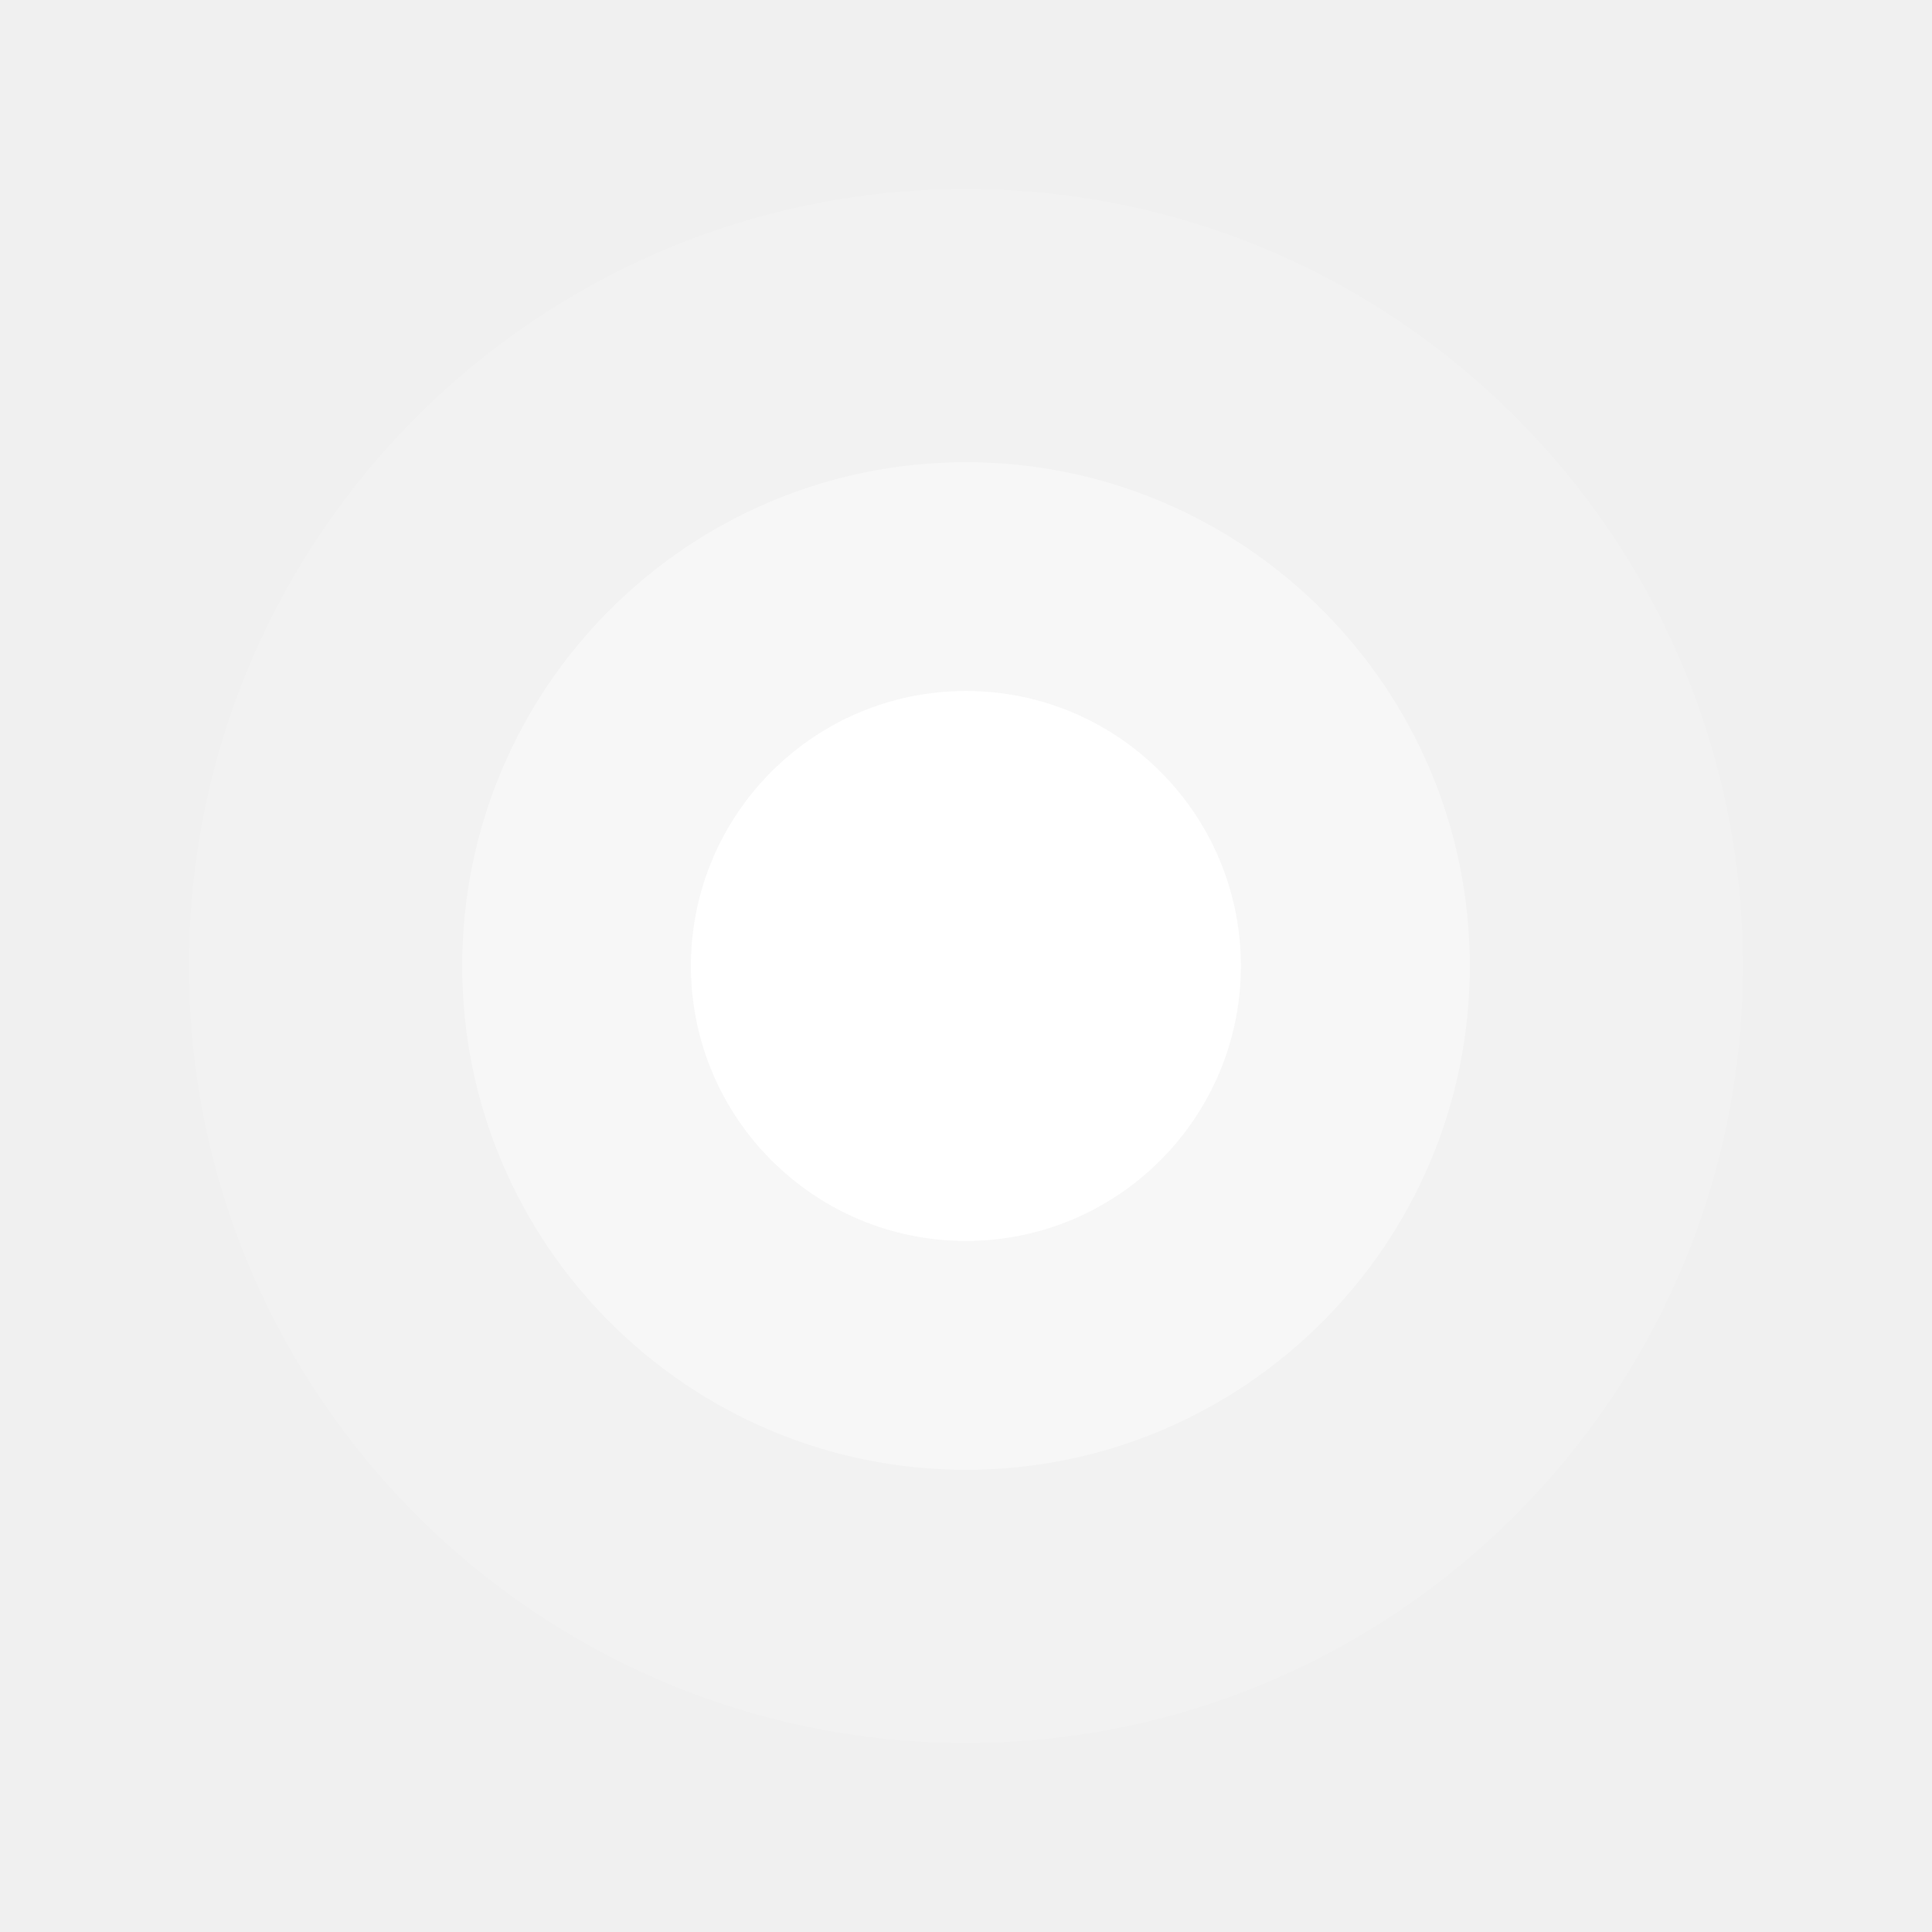
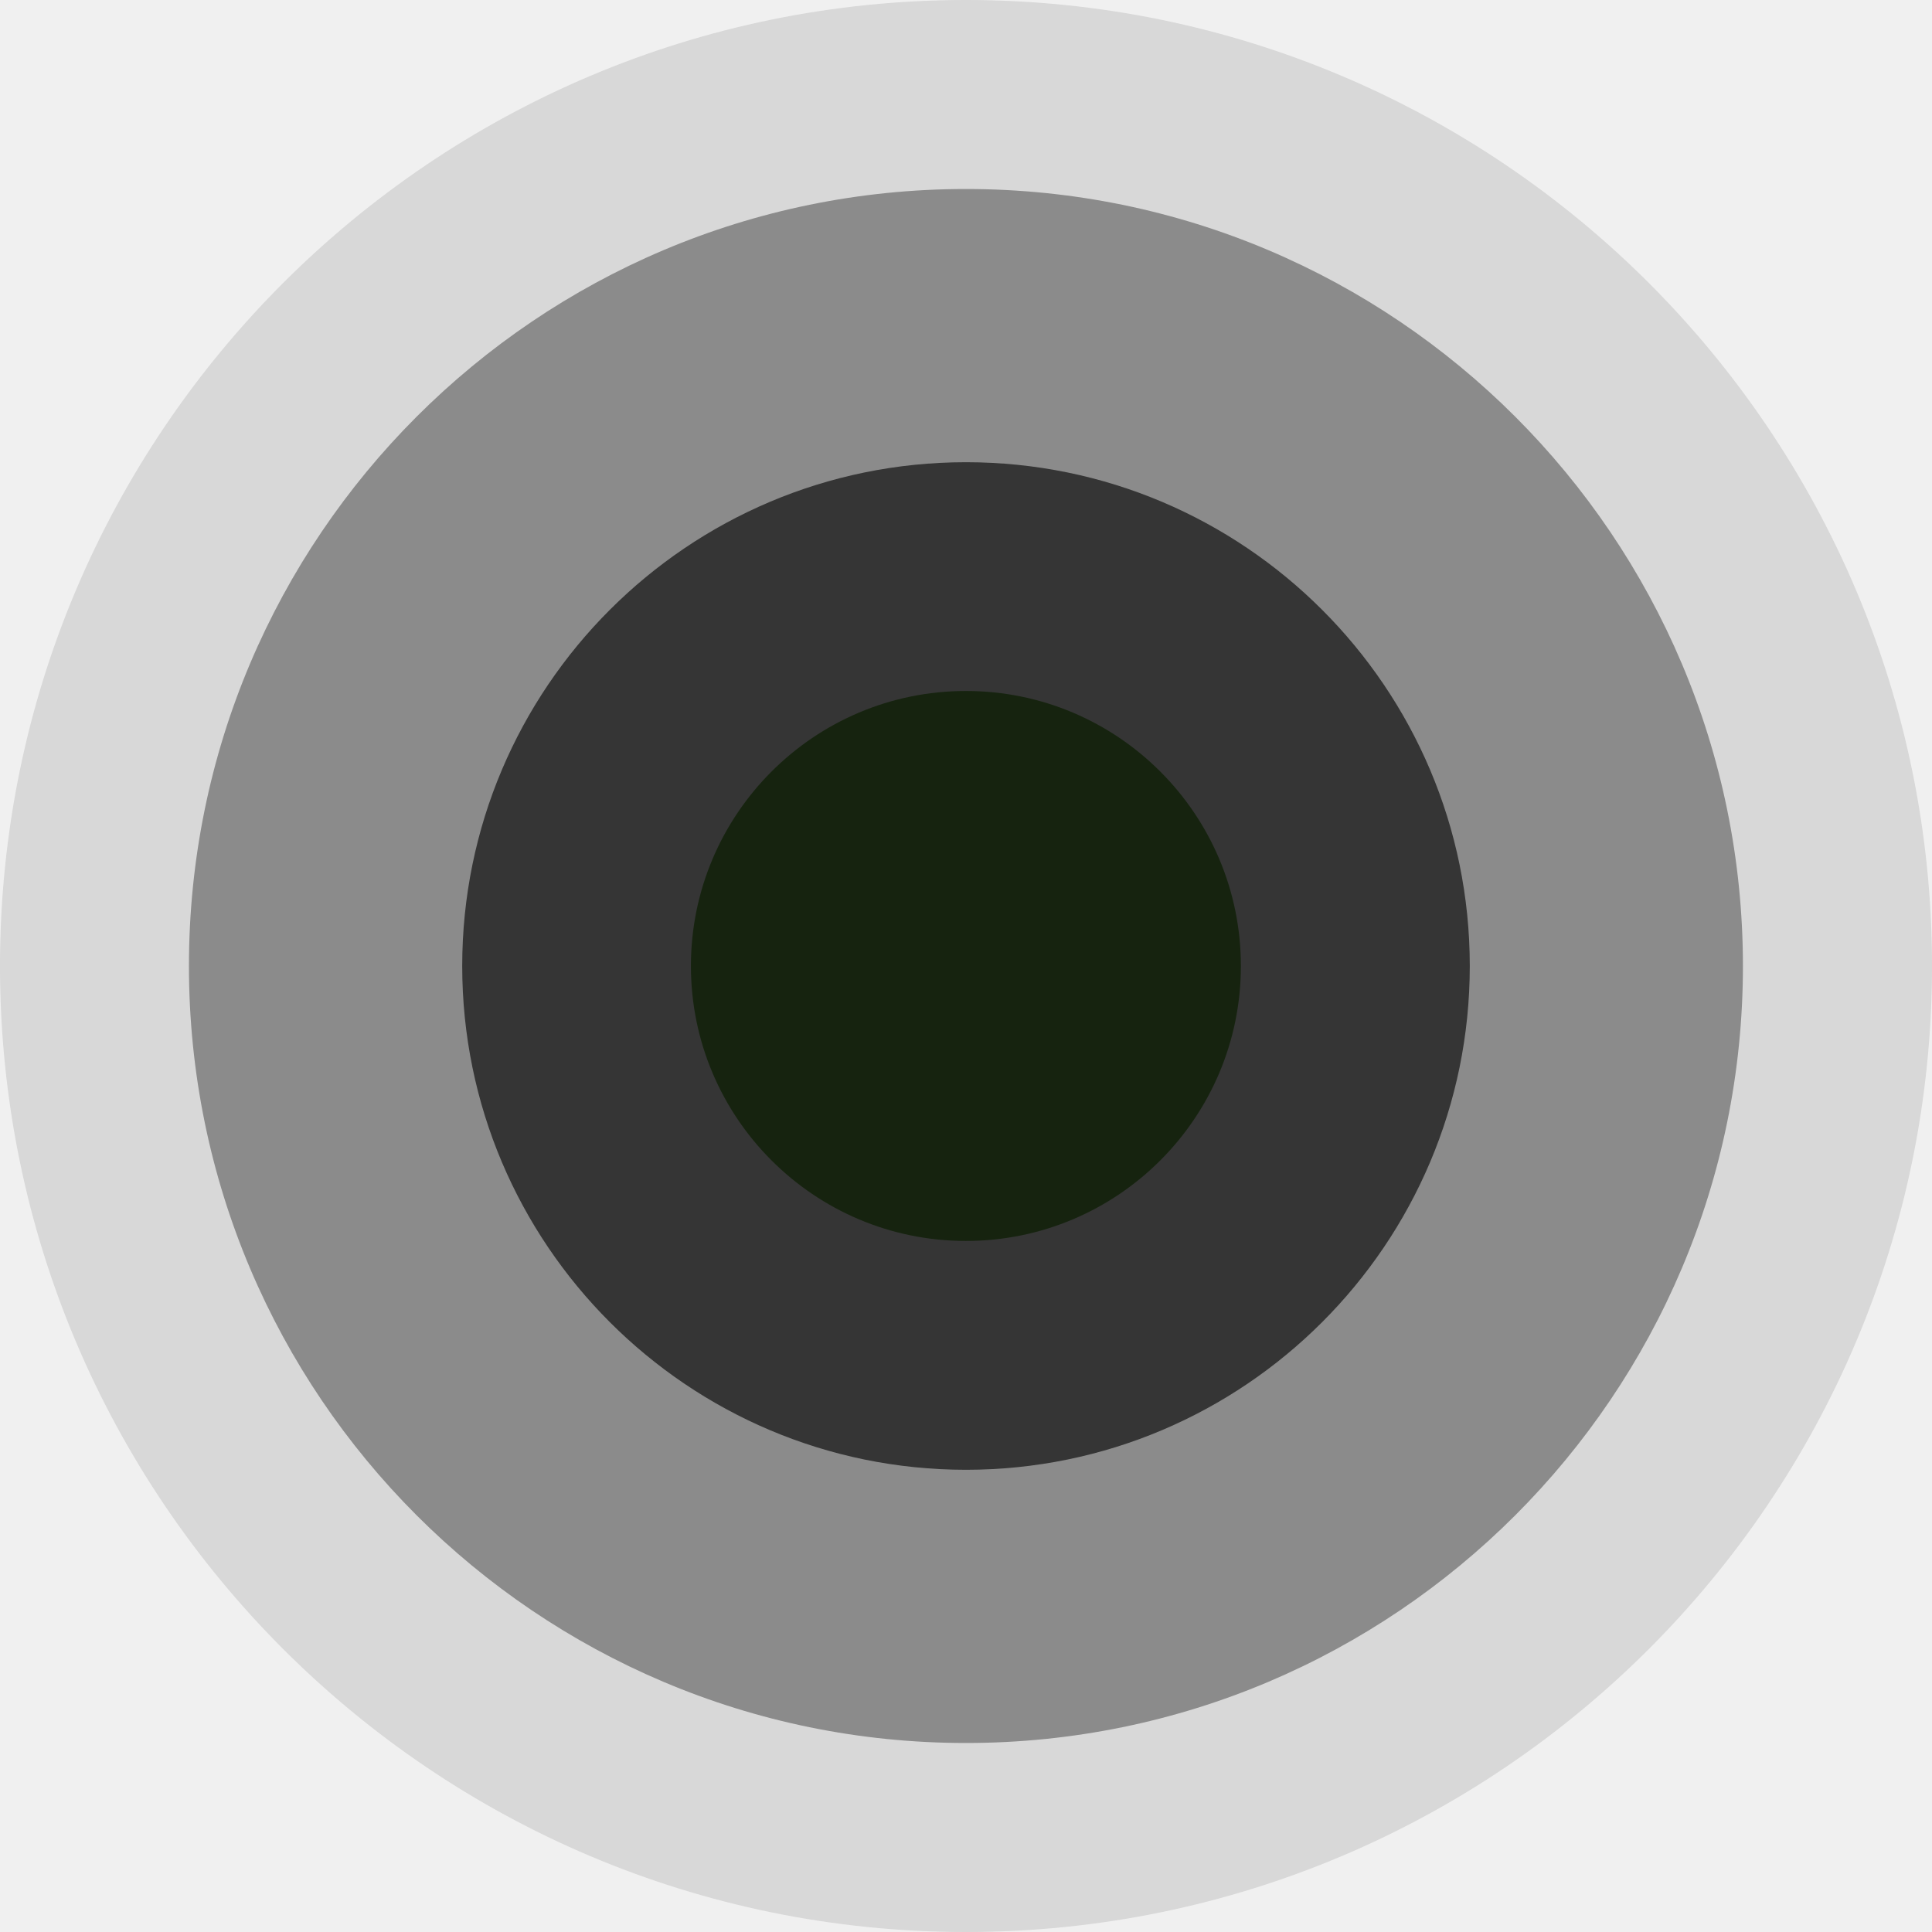
<svg xmlns="http://www.w3.org/2000/svg" width="29" height="29" viewBox="0 0 29 29" fill="none">
-   <path d="M14.499 10.372C16.777 10.372 18.626 12.222 18.626 14.5C18.626 16.778 16.777 18.627 14.499 18.627C12.221 18.627 10.371 16.778 10.371 14.5C10.371 12.222 12.221 10.372 14.499 10.372Z" fill="white" />
-   <g opacity="0.103">
-     <path opacity="0.103" d="M14.5 0C22.503 0 29 6.497 29 14.5C29 22.503 22.503 29 14.5 29C6.497 29 0 22.503 0 14.5C0 6.497 6.497 0 14.5 0Z" fill="white" />
-   </g>
-   <g opacity="0.357">
-     <path opacity="0.357" d="M14.499 2.837C20.936 2.837 26.162 8.063 26.162 14.5C26.162 20.937 20.936 26.163 14.499 26.163C8.062 26.163 2.836 20.937 2.836 14.5C2.836 8.063 8.062 2.837 14.499 2.837Z" fill="white" />
-   </g>
-   <g opacity="0.621">
-     <path opacity="0.621" d="M14.5 6.938C18.673 6.938 22.062 10.326 22.062 14.5C22.062 18.673 18.673 22.062 14.5 22.062C10.326 22.062 6.938 18.673 6.938 14.5C6.938 10.326 10.326 6.938 14.5 6.938Z" fill="white" />
-   </g>
+   <path d="M14.499 10.372C16.777 10.372 18.626 12.222 18.626 14.5C18.626 16.778 16.777 18.627 14.499 18.627C12.221 18.627 10.371 16.778 10.371 14.5C10.371 12.222 12.221 10.372 14.499 10.372Z" fill="#62A243" />
+   <path opacity="0.103" d="M14.5 0C22.503 0 29 6.497 29 14.5C29 22.503 22.503 29 14.5 29C6.497 29 0 22.503 0 14.5C0 6.497 6.497 0 14.5 0Z" fill="black" />
+   <path opacity="0.357" d="M14.499 2.837C20.936 2.837 26.162 8.063 26.162 14.5C26.162 20.937 20.936 26.163 14.499 26.163C8.062 26.163 2.836 20.937 2.836 14.5C2.836 8.063 8.062 2.837 14.499 2.837Z" fill="black" />
+   <path opacity="0.621" d="M14.5 6.938C18.673 6.938 22.062 10.326 22.062 14.5C22.062 18.673 18.673 22.062 14.5 22.062C10.326 22.062 6.938 18.673 6.938 14.5C6.938 10.326 10.326 6.938 14.5 6.938Z" fill="black" />
</svg>
